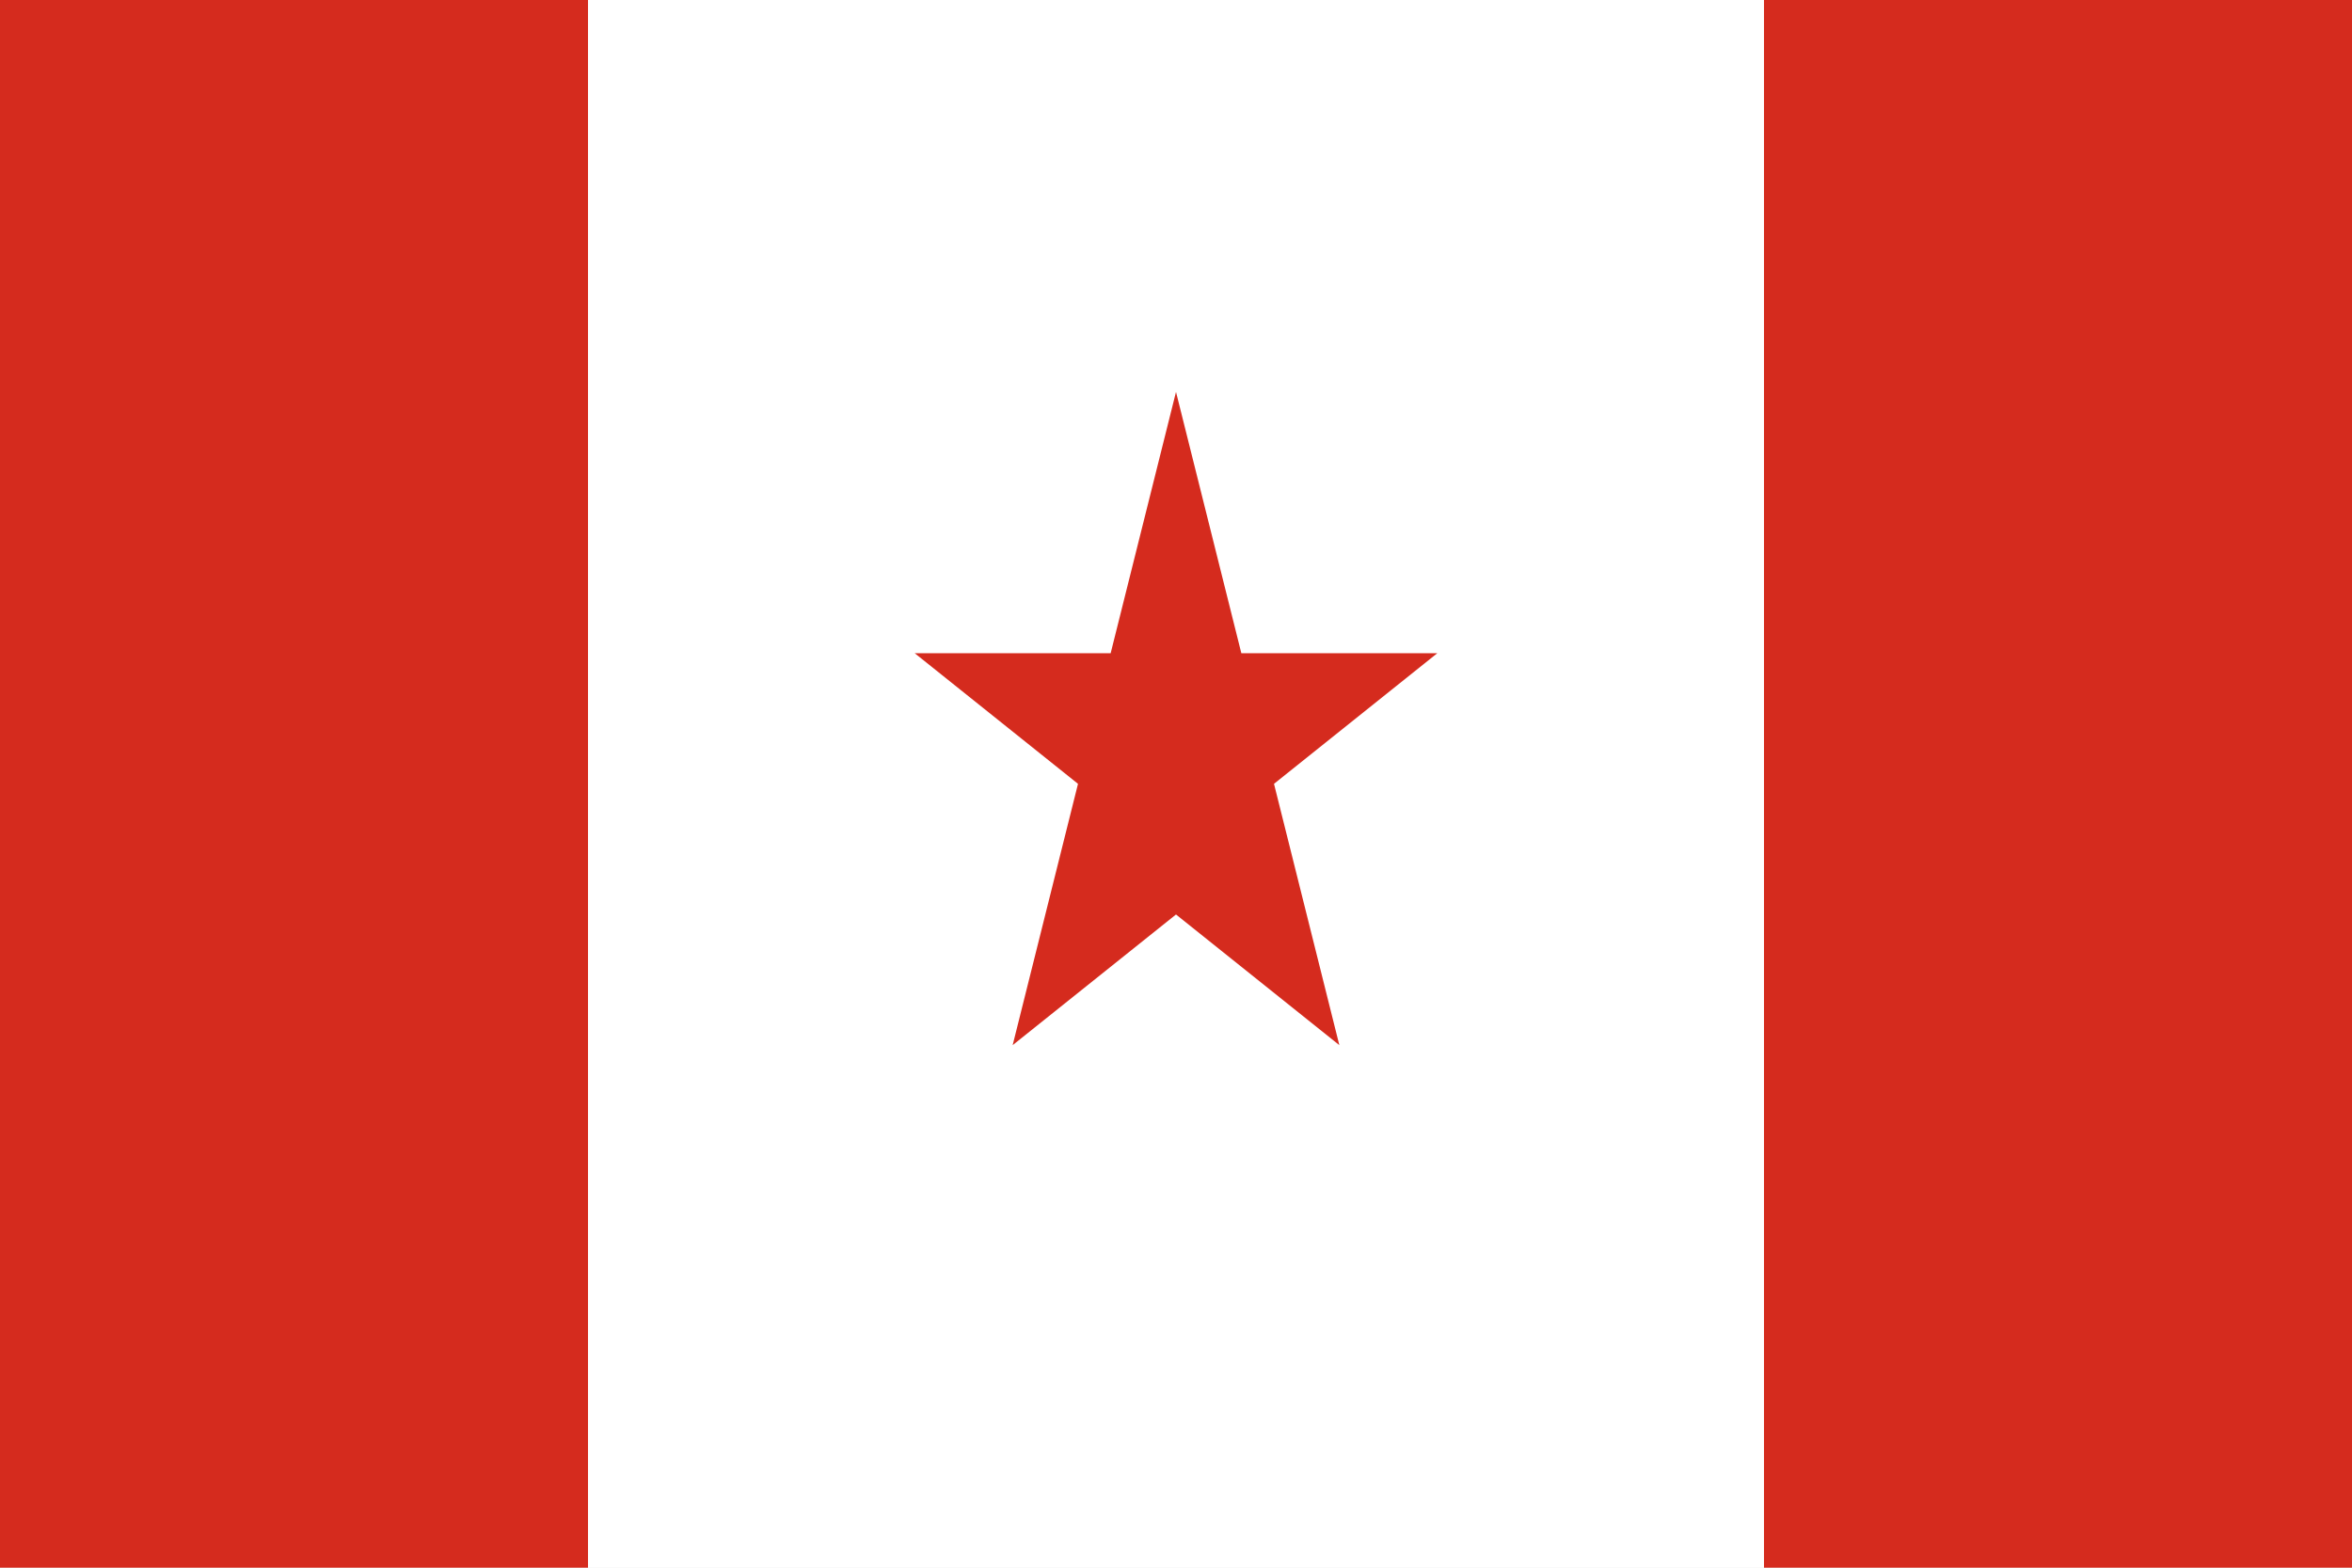
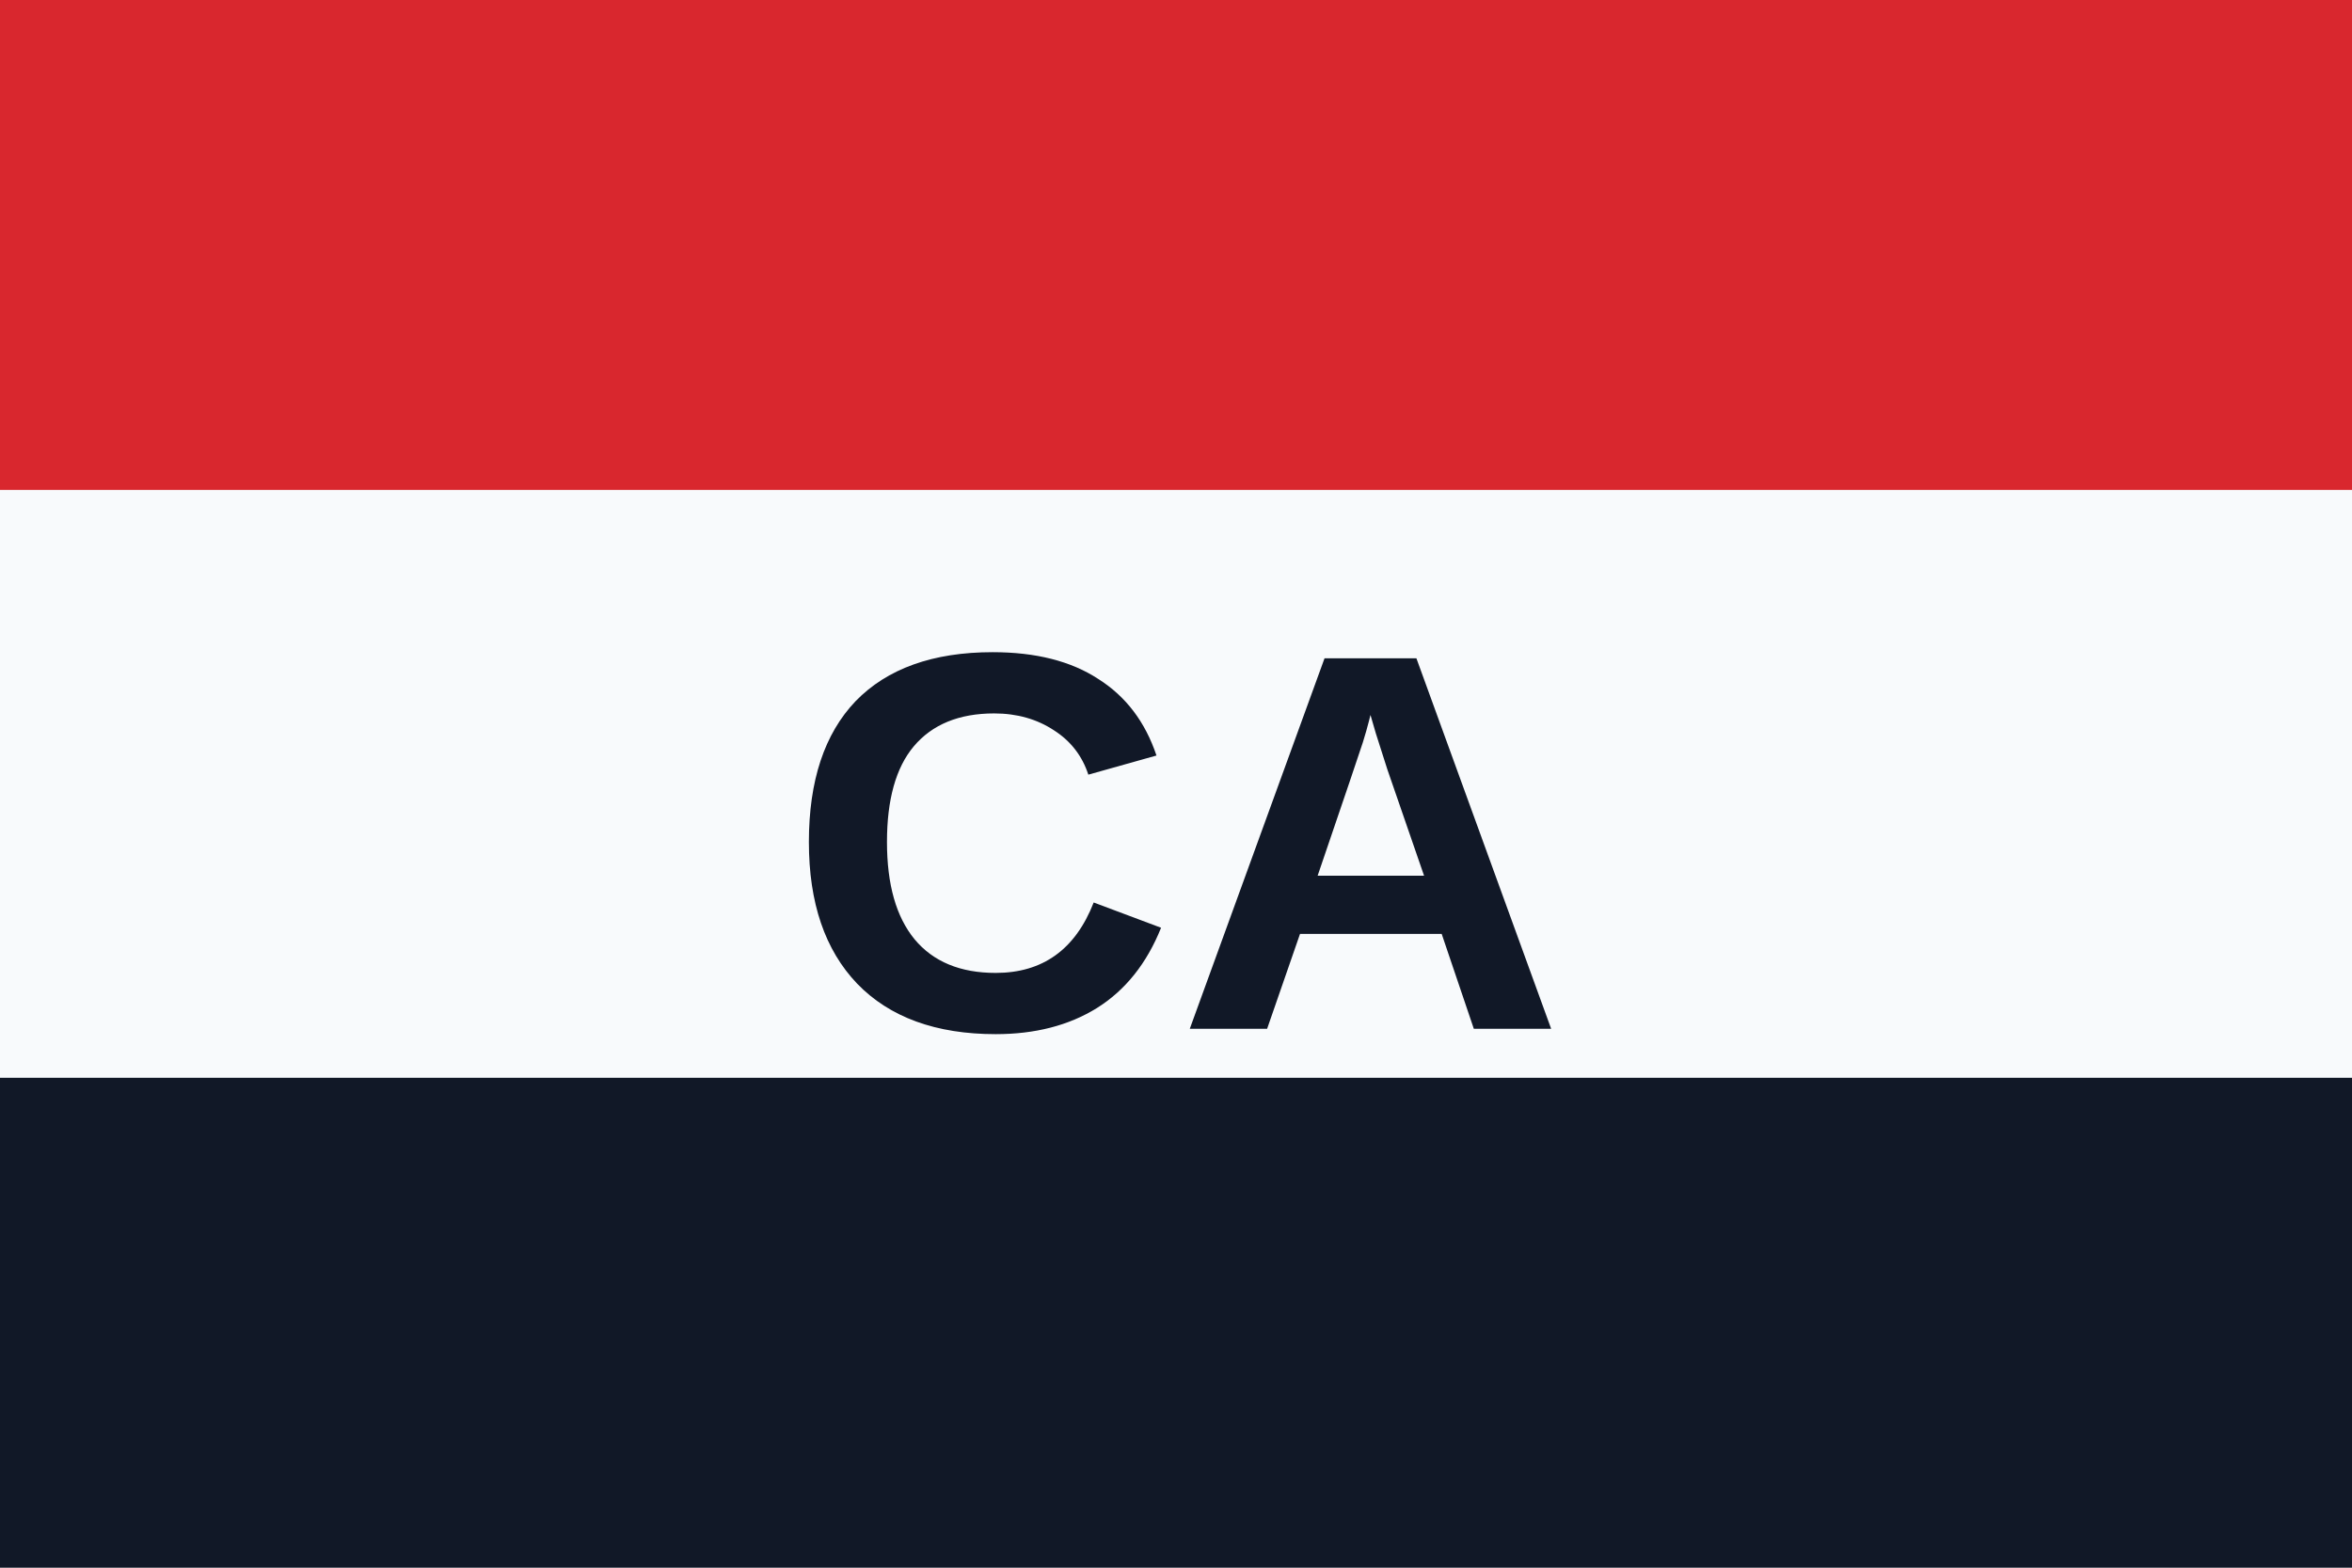
- <svg xmlns="http://www.w3.org/2000/svg" viewBox="0 0 36 24" width="36" height="24">
-   <rect width="9" height="24" fill="#D52B1E" />
-   <rect x="9" width="18" height="24" fill="#fff" />
-   <rect x="27" width="9" height="24" fill="#D52B1E" />
-   <polygon points="18,6 19,10 22,10 19.5,12 20.5,16 18,14 15.5,16 16.5,12 14,10 17,10" fill="#D52B1E" />
+ <svg xmlns="http://www.w3.org/2000/svg" viewBox="0 0 48 32">
+   <rect width="48" height="32" rx="4" fill="#f8fafc" />
+   <rect y="0" width="48" height="10" fill="#d9272e" />
+   <rect y="22" width="48" height="10" fill="#111827" />
+   <text x="24" y="21" font-family="Arial" font-size="11" font-weight="700" text-anchor="middle" fill="#111827">CA</text>
</svg>
